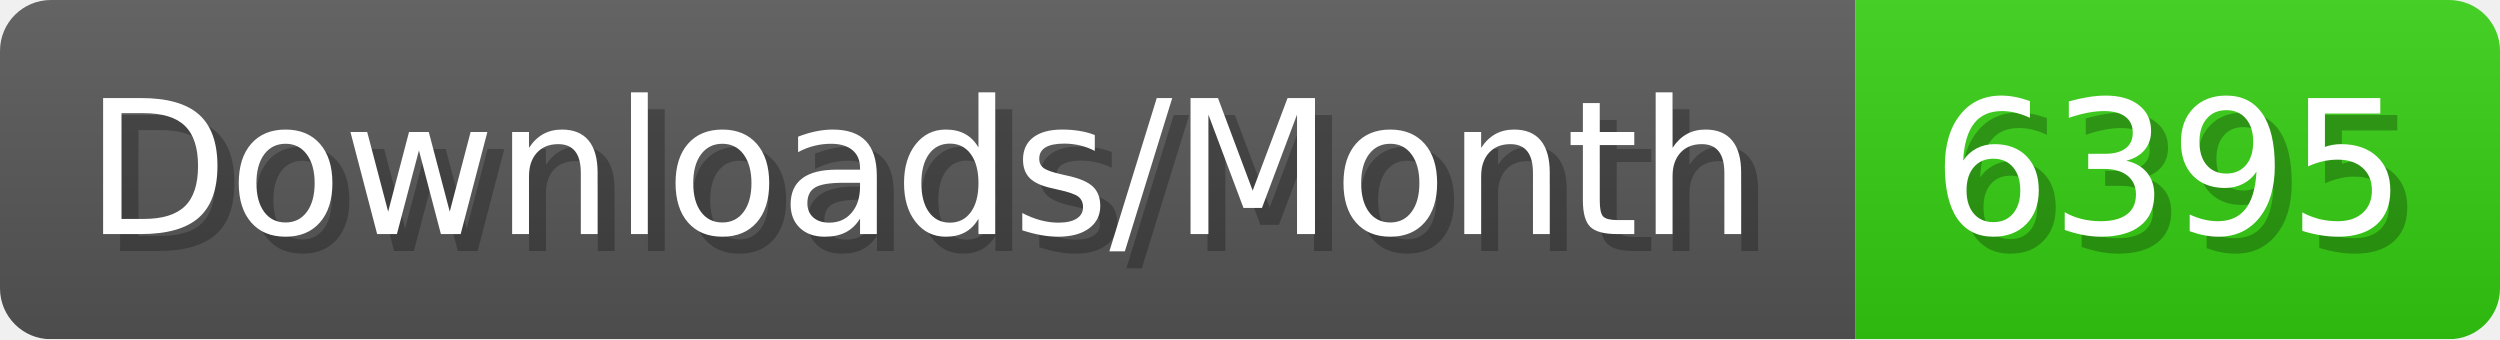
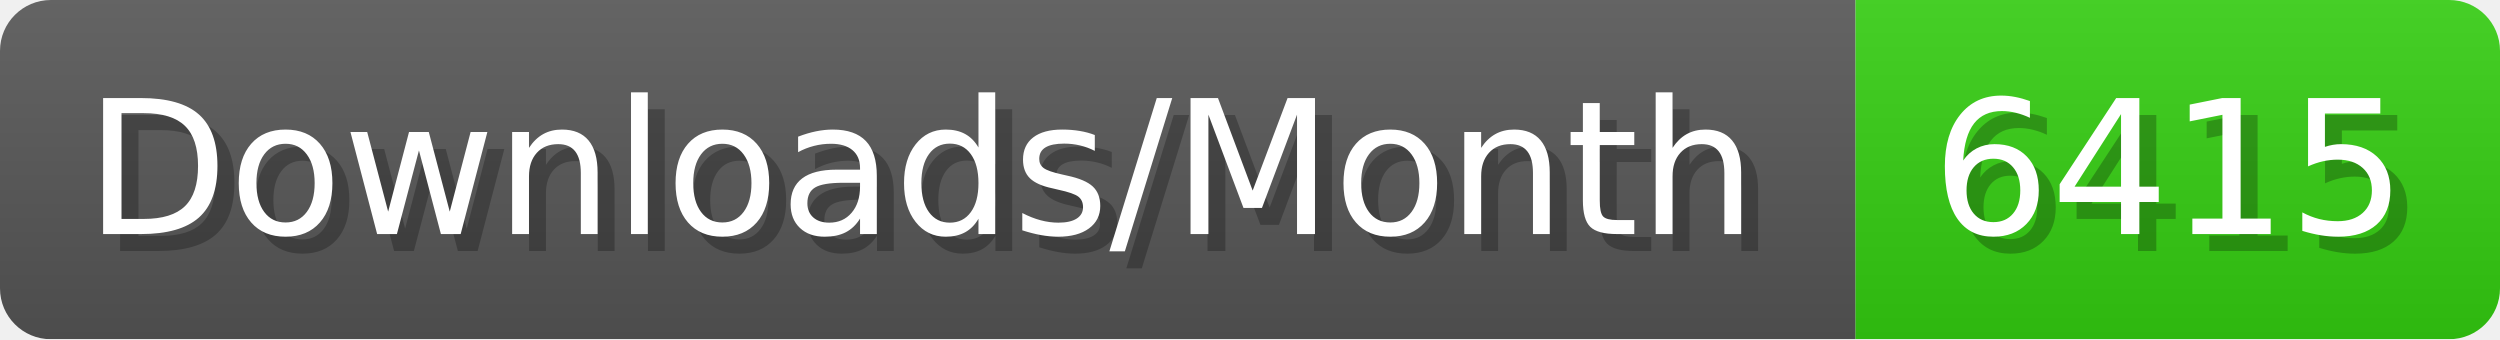
- <svg xmlns="http://www.w3.org/2000/svg" width="147.4" height="20" viewBox="0 0 1474 200" role="img" aria-label="Downloads/Month: 6395">
+ <svg xmlns="http://www.w3.org/2000/svg" width="147.4" height="20" viewBox="0 0 1474 200" role="img" aria-label="Downloads/Month: 6415">
  <linearGradient id="YlXUI" x2="0" y2="100%">
    <stop offset="0" stop-opacity=".1" stop-color="#EEE" />
    <stop offset="1" stop-opacity=".1" />
  </linearGradient>
  <mask id="JHhop">
    <rect width="1474" height="200" rx="30" fill="#FFF" />
  </mask>
  <g mask="url(#JHhop)">
    <rect width="1094" height="200" fill="#555" />
    <rect width="380" height="200" fill="#3C1" x="1094" />
    <rect width="1474" height="200" fill="url(#YlXUI)" />
  </g>
  <g aria-hidden="true" fill="#fff" text-anchor="start" font-family="Verdana,DejaVu Sans,sans-serif" font-size="110">
    <text x="60" y="148" textLength="994" fill="#000" opacity="0.25">Downloads/Month</text>
    <text x="50" y="138" textLength="994">Downloads/Month</text>
-     <text x="1149" y="148" textLength="280" fill="#000" opacity="0.25">6395</text>
-     <text x="1139" y="138" textLength="280">6395</text>
+     <text x="1149" y="148" textLength="280" fill="#000" opacity="0.25">6415</text>
+     <text x="1139" y="138" textLength="280">6415</text>
  </g>
</svg>
